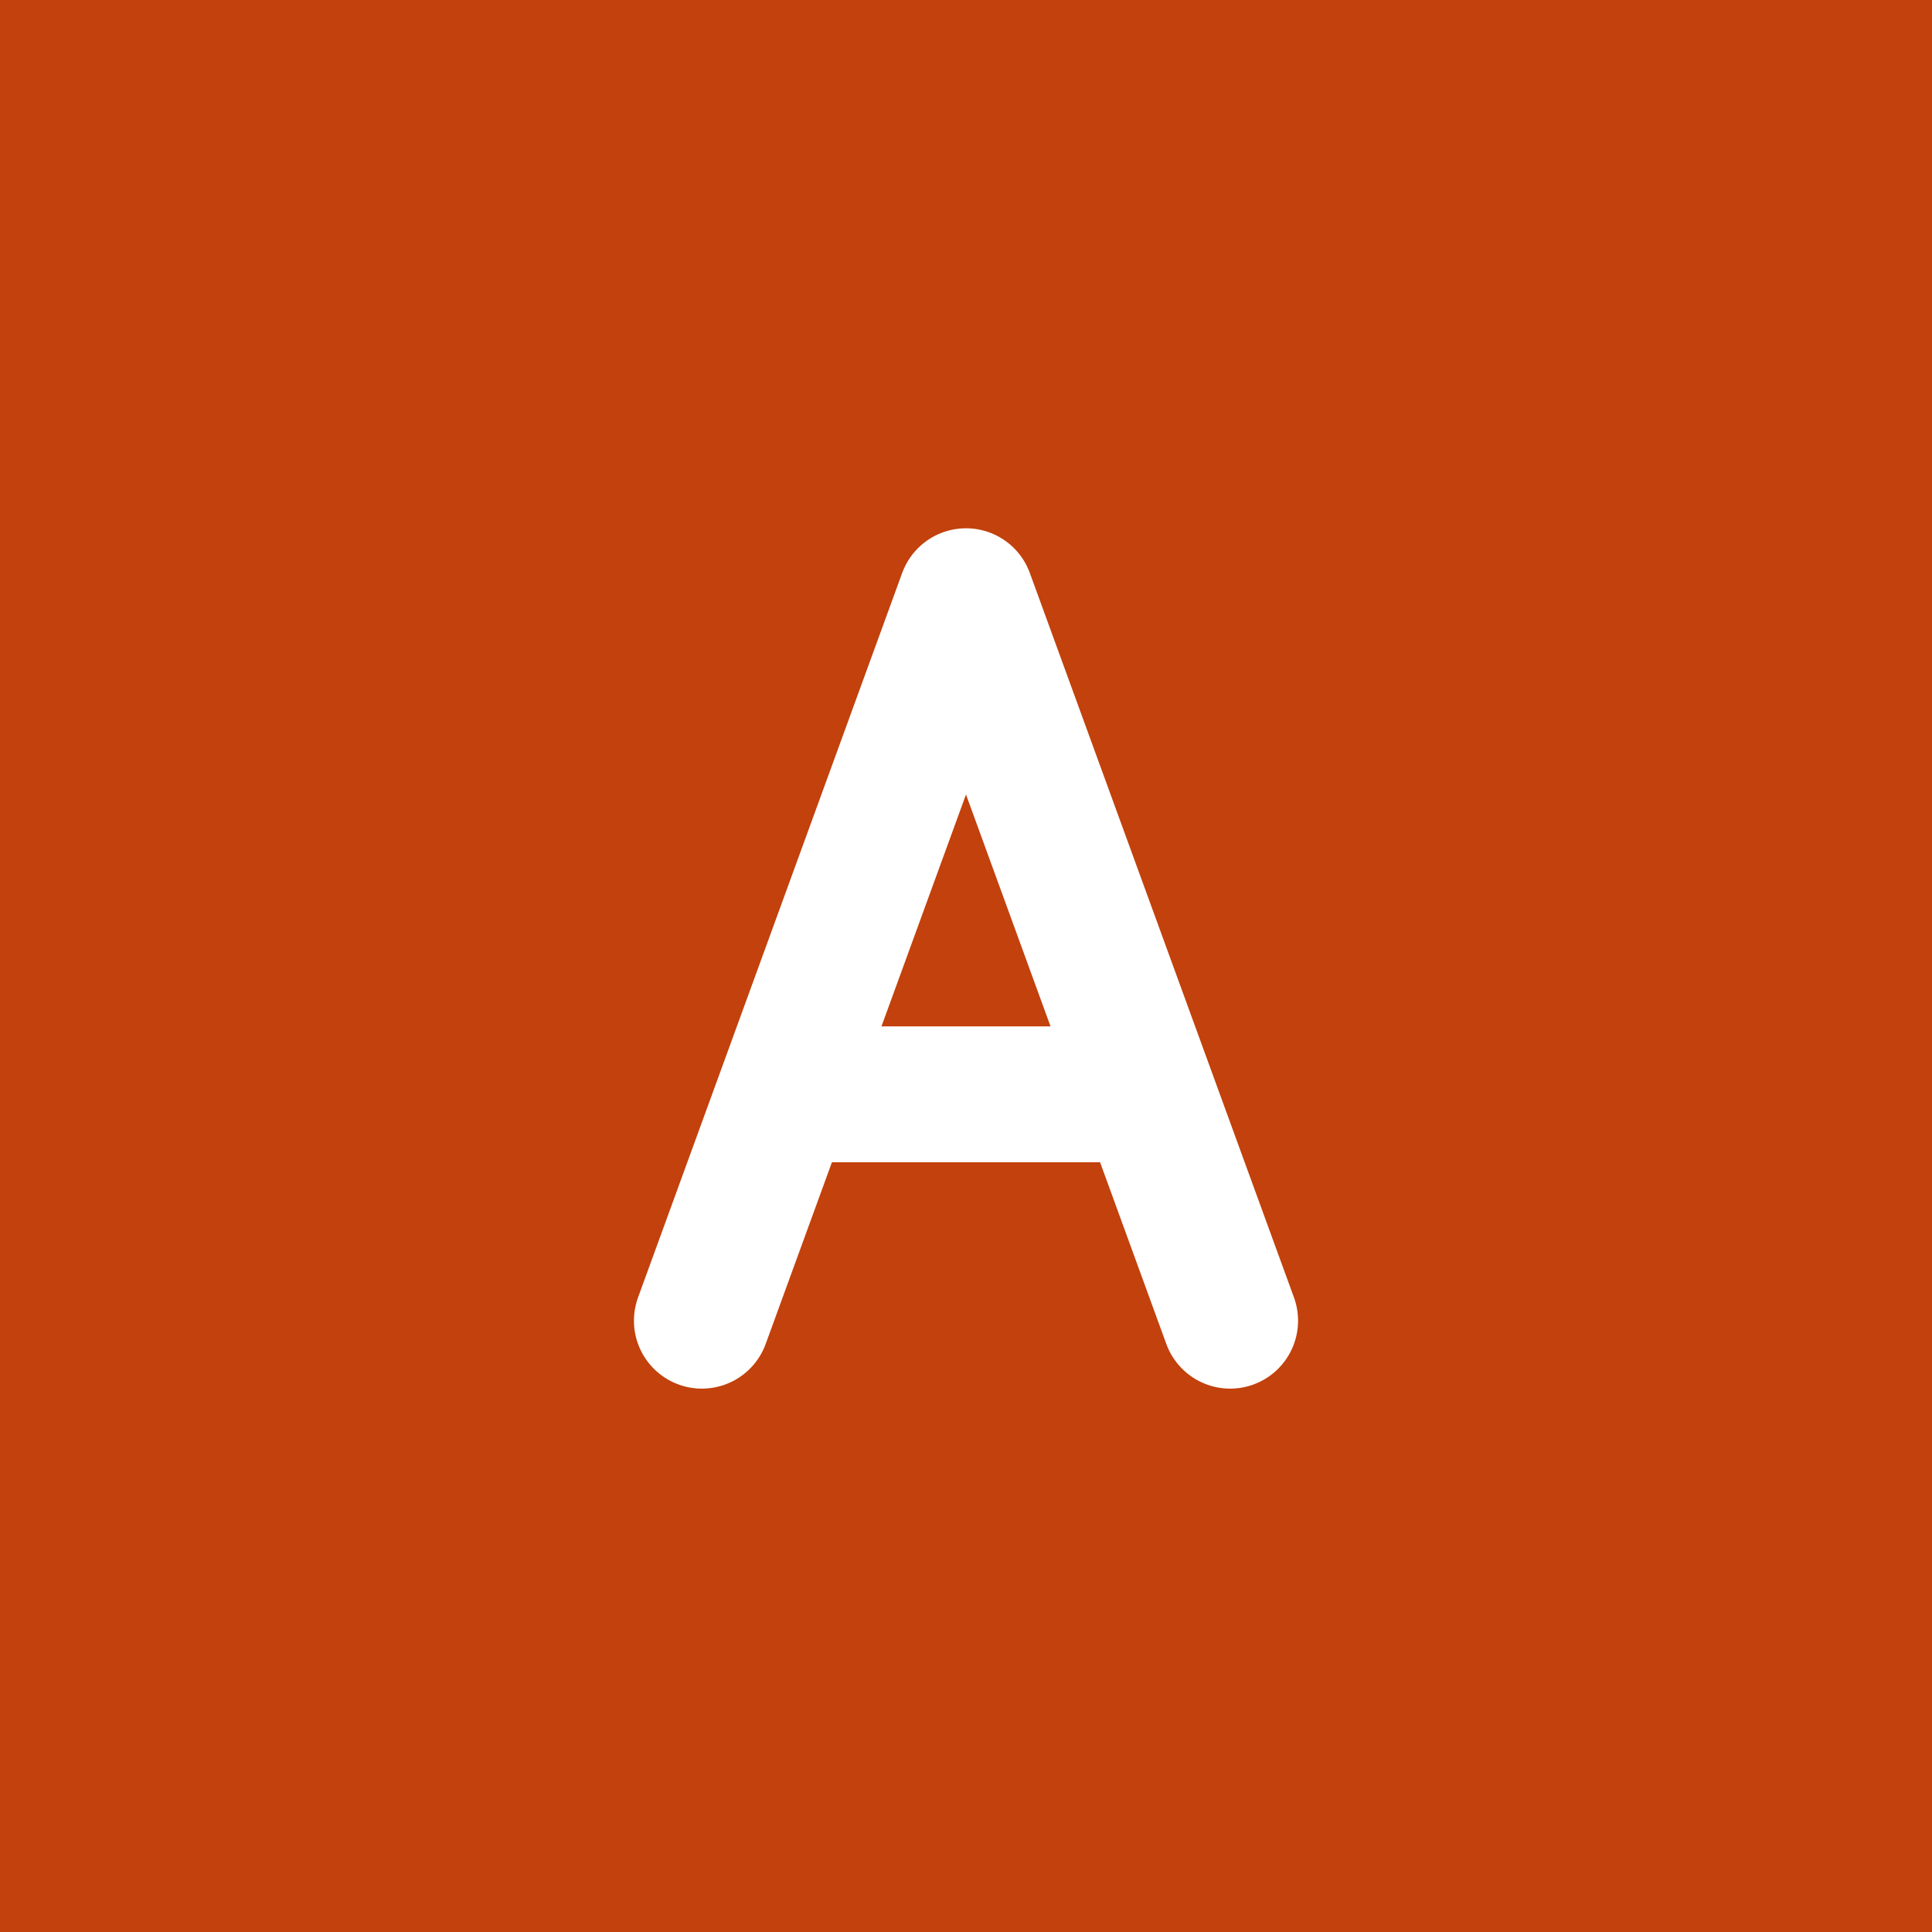
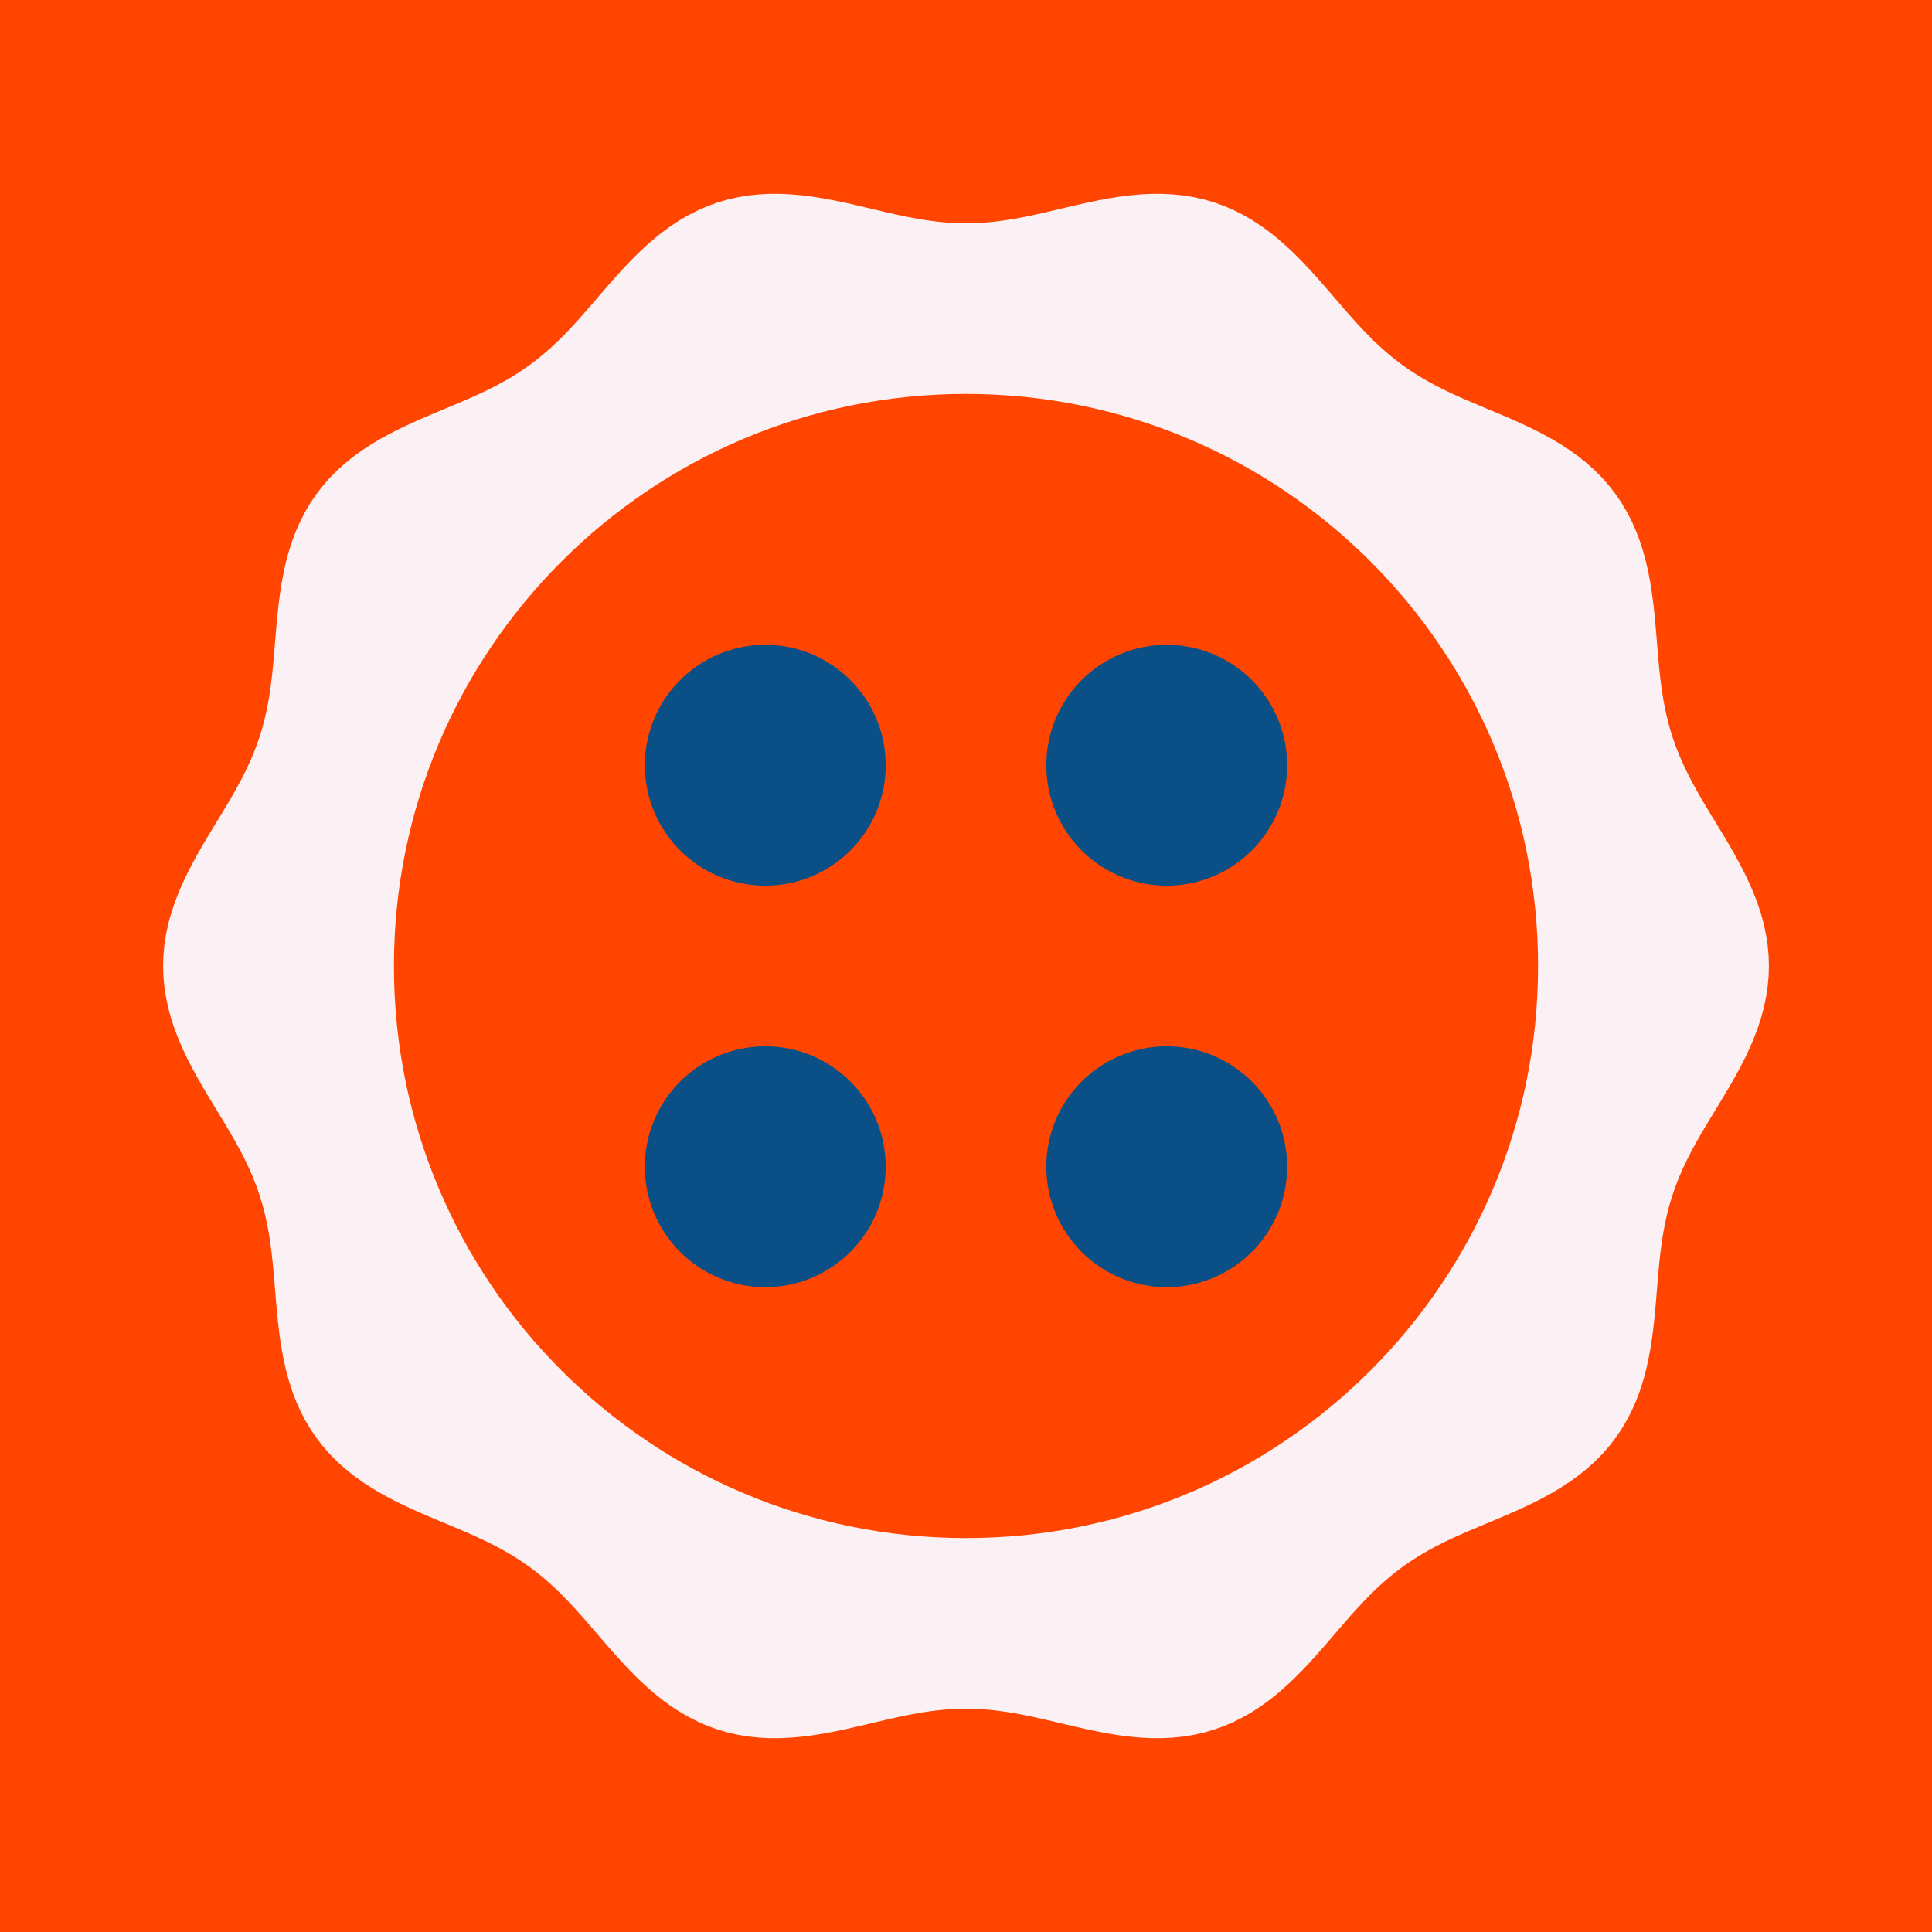
<svg xmlns="http://www.w3.org/2000/svg" width="512" height="512" viewBox="0 0 512 512">
-   <rect width="512" height="512" fill="#c2410c" />
-   <path d="M186 350 L256 158 L326 350" fill="none" stroke="#ffffff" stroke-width="36" stroke-linecap="round" stroke-linejoin="round" />
-   <path d="M216 290 L296 290" fill="none" stroke="#ffffff" stroke-width="36" stroke-linecap="round" />
+   <rect width="512" height="512" fill="#FF4500" />
+   <path fill-rule="evenodd" fill="#FBF0F4" d="M468.779 256L468.693 258.784L468.435 261.563L468.008 264.33L467.42 267.08L466.678 269.809L465.793 272.511L464.778 275.184L463.646 277.824L462.413 280.431L461.095 283.001L459.711 285.537L458.279 288.038L456.815 290.506L455.34 292.945L453.87 295.359L452.422 297.751L451.012 300.127L449.655 302.492L448.363 304.854L447.147 307.218L446.016 309.59L444.976 311.977L444.033 314.386L443.188 316.821L442.44 319.288L441.788 321.791L441.225 324.333L440.746 326.917L440.341 329.544L439.998 332.214L439.705 334.926L439.449 337.677L439.215 340.463L438.985 343.28L438.745 346.12L438.478 348.977L438.167 351.843L437.797 354.708L437.351 357.562L436.817 360.395L436.181 363.196L435.431 365.956L434.559 368.662L433.555 371.306L432.414 373.876L431.133 376.365L429.709 378.765L428.142 381.068L426.435 383.27L424.593 385.366L422.622 387.354L420.53 389.234L418.326 391.005L416.021 392.671L413.629 394.237L411.161 395.708L408.632 397.091L406.055 398.397L403.445 399.634L400.815 400.815L398.181 401.953L395.553 403.059L392.946 404.147L390.368 405.231L387.831 406.325L385.343 407.441L382.909 408.592L380.536 409.789L378.227 411.044L375.982 412.364L373.804 413.758L371.688 415.231L369.634 416.788L367.635 418.429L365.685 420.156L363.779 421.964L361.906 423.851L360.06 425.81L358.229 427.832L356.405 429.907L354.578 432.023L352.737 434.167L350.873 436.324L348.977 438.478L347.041 440.614L345.058 442.713L343.02 444.761L340.922 446.739L338.761 448.631L336.533 450.423L334.236 452.1L331.87 453.649L329.436 455.058L326.936 456.318L324.374 457.422L321.752 458.365L319.078 459.143L316.355 459.756L313.592 460.206L310.795 460.496L307.97 460.634L305.127 460.628L302.271 460.488L299.41 460.227L296.55 459.86L293.698 459.401L290.859 458.868L288.038 458.279L285.238 457.65L282.462 457L279.713 456.348L276.99 455.71L274.295 455.104L271.626 454.544L268.981 454.045L266.357 453.619L263.751 453.276L261.159 453.025L258.577 452.872L256 452.821L253.423 452.872L250.841 453.025L248.249 453.276L245.643 453.619L243.019 454.045L240.374 454.544L237.705 455.104L235.01 455.71L232.287 456.348L229.538 457L226.762 457.65L223.962 458.279L221.141 458.868L218.302 459.401L215.45 459.86L212.59 460.227L209.729 460.488L206.873 460.628L204.03 460.634L201.205 460.496L198.408 460.206L195.645 459.756L192.922 459.143L190.248 458.365L187.626 457.422L185.064 456.318L182.564 455.058L180.13 453.649L177.764 452.1L175.467 450.423L173.239 448.631L171.078 446.739L168.98 444.761L166.942 442.713L164.959 440.614L163.023 438.478L161.127 436.324L159.263 434.167L157.422 432.023L155.595 429.907L153.771 427.832L151.94 425.81L150.094 423.851L148.221 421.964L146.315 420.156L144.365 418.429L142.366 416.788L140.312 415.231L138.196 413.758L136.018 412.364L133.773 411.044L131.464 409.789L129.091 408.592L126.657 407.441L124.169 406.325L121.632 405.231L119.054 404.147L116.447 403.059L113.819 401.953L111.185 400.815L108.555 399.634L105.945 398.397L103.368 397.091L100.839 395.708L98.371 394.237L95.979 392.671L93.674 391.005L91.47 389.234L89.378 387.354L87.407 385.366L85.565 383.27L83.858 381.068L82.291 378.765L80.867 376.365L79.586 373.876L78.445 371.306L77.441 368.662L76.569 365.956L75.819 363.196L75.183 360.395L74.649 357.562L74.203 354.708L73.833 351.843L73.522 348.977L73.255 346.12L73.015 343.28L72.785 340.463L72.551 337.677L72.295 334.926L72.002 332.214L71.659 329.544L71.254 326.917L70.775 324.333L70.212 321.791L69.56 319.288L68.812 316.821L67.967 314.386L67.024 311.977L65.984 309.59L64.853 307.218L63.637 304.854L62.345 302.492L60.988 300.127L59.578 297.751L58.13 295.359L56.66 292.945L55.185 290.506L53.721 288.038L52.289 285.537L50.905 283.001L49.587 280.431L48.354 277.824L47.222 275.184L46.207 272.511L45.322 269.809L44.58 267.08L43.992 264.33L43.565 261.563L43.307 258.784L43.221 256L43.307 253.216L43.565 250.437L43.992 247.67L44.58 244.92L45.322 242.191L46.207 239.489L47.222 236.816L48.354 234.176L49.587 231.569L50.905 228.999L52.289 226.463L53.721 223.962L55.185 221.494L56.66 219.055L58.13 216.641L59.578 214.249L60.988 211.873L62.345 209.508L63.637 207.146L64.853 204.782L65.984 202.41L67.024 200.023L67.967 197.614L68.812 195.179L69.56 192.712L70.212 190.209L70.775 187.667L71.254 185.083L71.659 182.456L72.002 179.786L72.295 177.074L72.551 174.323L72.785 171.537L73.015 168.72L73.255 165.88L73.522 163.023L73.833 160.157L74.203 157.292L74.649 154.438L75.183 151.605L75.819 148.804L76.569 146.044L77.441 143.338L78.445 140.694L79.586 138.124L80.867 135.635L82.291 133.235L83.858 130.932L85.565 128.73L87.407 126.634L89.378 124.646L91.47 122.766L93.674 120.995L95.979 119.329L98.371 117.763L100.839 116.292L103.368 114.909L105.945 113.603L108.555 112.366L111.185 111.185L113.819 110.047L116.447 108.941L119.054 107.853L121.632 106.769L124.169 105.675L126.657 104.559L129.091 103.408L131.464 102.211L133.773 100.956L136.018 99.636L138.196 98.242L140.312 96.769L142.366 95.212L144.365 93.571L146.315 91.844L148.221 90.036L150.094 88.149L151.94 86.19L153.771 84.168L155.595 82.093L157.422 79.977L159.263 77.833L161.127 75.676L163.023 73.522L164.959 71.386L166.942 69.287L168.98 67.239L171.078 65.261L173.239 63.369L175.467 61.577L177.764 59.9L180.13 58.351L182.564 56.942L185.064 55.682L187.626 54.578L190.248 53.635L192.922 52.857L195.645 52.244L198.408 51.794L201.205 51.504L204.03 51.366L206.873 51.372L209.729 51.512L212.59 51.773L215.45 52.14L218.302 52.599L221.141 53.132L223.962 53.721L226.762 54.35L229.538 55L232.287 55.652L235.01 56.29L237.705 56.896L240.374 57.456L243.019 57.955L245.643 58.381L248.249 58.724L250.841 58.975L253.423 59.128L256 59.179L258.577 59.128L261.159 58.975L263.751 58.724L266.357 58.381L268.981 57.955L271.626 57.456L274.295 56.896L276.99 56.29L279.713 55.652L282.462 55L285.238 54.35L288.038 53.721L290.859 53.132L293.698 52.599L296.55 52.14L299.41 51.773L302.271 51.512L305.127 51.372L307.97 51.366L310.795 51.504L313.592 51.794L316.355 52.244L319.078 52.857L321.752 53.635L324.374 54.578L326.936 55.682L329.436 56.942L331.87 58.351L334.236 59.9L336.533 61.577L338.761 63.369L340.922 65.261L343.02 67.239L345.058 69.287L347.041 71.386L348.977 73.522L350.873 75.676L352.737 77.833L354.578 79.977L356.405 82.093L358.229 84.168L360.06 86.19L361.906 88.149L363.779 90.036L365.685 91.844L367.635 93.571L369.634 95.212L371.688 96.769L373.804 98.242L375.982 99.636L378.227 100.956L380.536 102.211L382.909 103.408L385.343 104.559L387.831 105.675L390.368 106.769L392.946 107.853L395.553 108.941L398.181 110.047L400.815 111.185L403.445 112.366L406.055 113.603L408.632 114.909L411.161 116.292L413.629 117.763L416.021 119.329L418.326 120.995L420.53 122.766L422.622 124.646L424.593 126.634L426.435 128.73L428.142 130.932L429.709 133.235L431.133 135.635L432.414 138.124L433.555 140.694L434.559 143.338L435.431 146.044L436.181 148.804L436.817 151.605L437.351 154.438L437.797 157.292L438.167 160.157L438.478 163.023L438.745 165.88L438.985 168.72L439.215 171.537L439.449 174.323L439.705 177.074L439.998 179.786L440.341 182.456L440.746 185.083L441.225 187.667L441.788 190.209L442.44 192.712L443.188 195.179L444.033 197.614L444.976 200.023L446.016 202.41L447.147 204.782L448.363 207.146L449.655 209.508L451.012 211.873L452.422 214.249L453.87 216.641L455.34 219.055L456.815 221.494L458.279 223.962L459.711 226.463L461.095 228.999L462.413 231.569L463.646 234.176L464.778 236.816L465.793 239.489L466.678 242.191L467.42 244.92L468.008 247.67L468.435 250.437L468.693 253.216Z M407.605 256A151.605 151.605 0 1 0 104.395 256A151.605 151.605 0 1 0 407.605 256Z" />
+   <circle cx="202.805" cy="202.805" r="31.917" fill="#0A4F86" />
+   <circle cx="309.195" cy="202.805" r="31.917" fill="#0A4F86" />
+   <circle cx="202.805" cy="309.195" r="31.917" fill="#0A4F86" />
+   <circle cx="309.195" cy="309.195" r="31.917" fill="#0A4F86" />
</svg>
